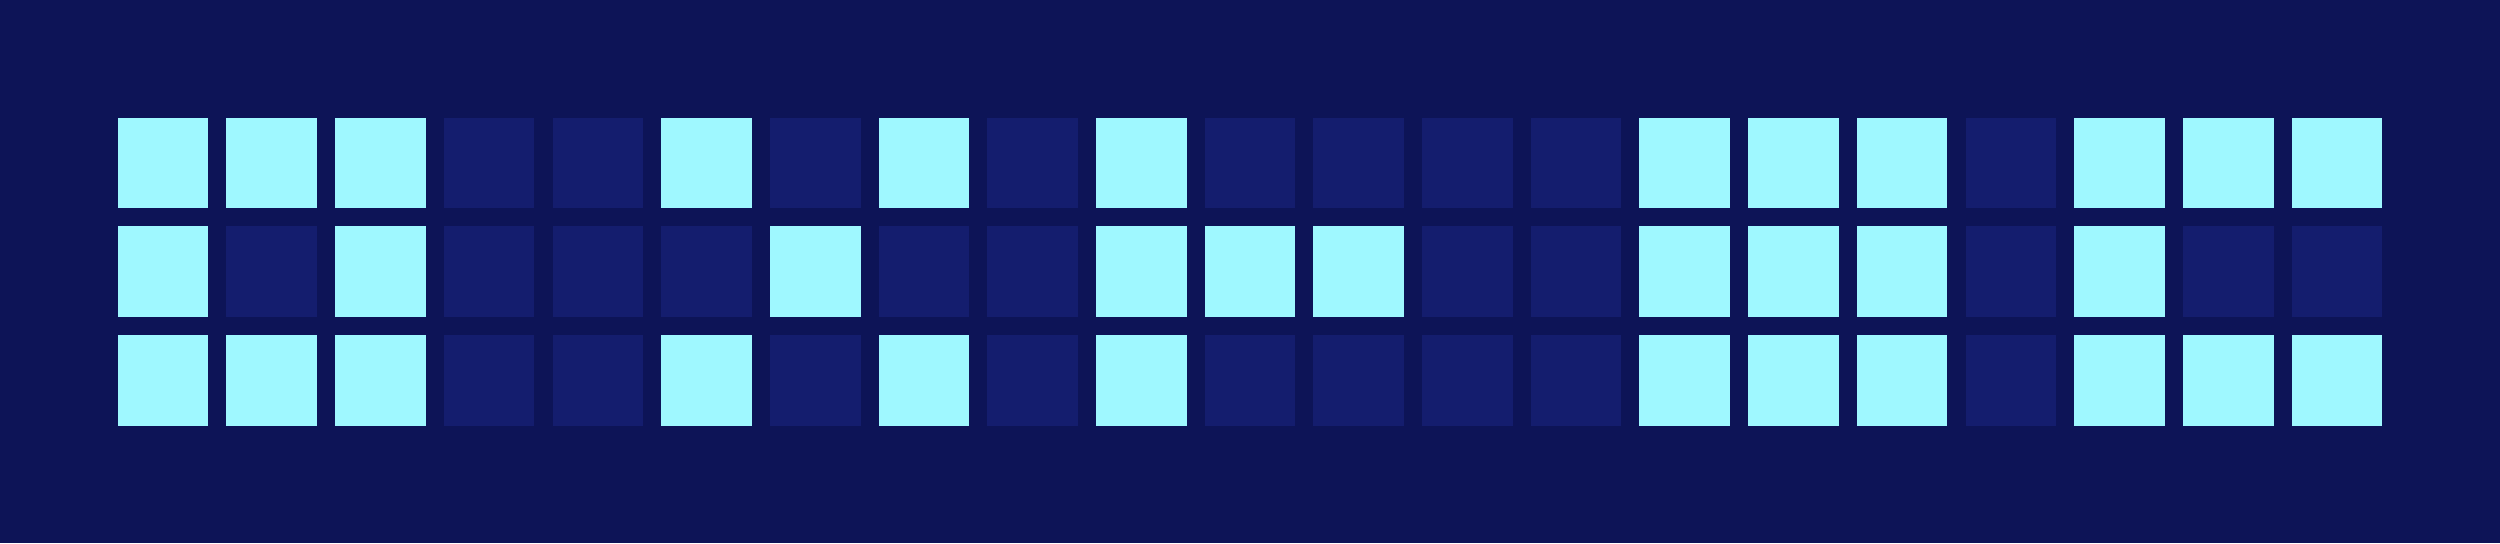
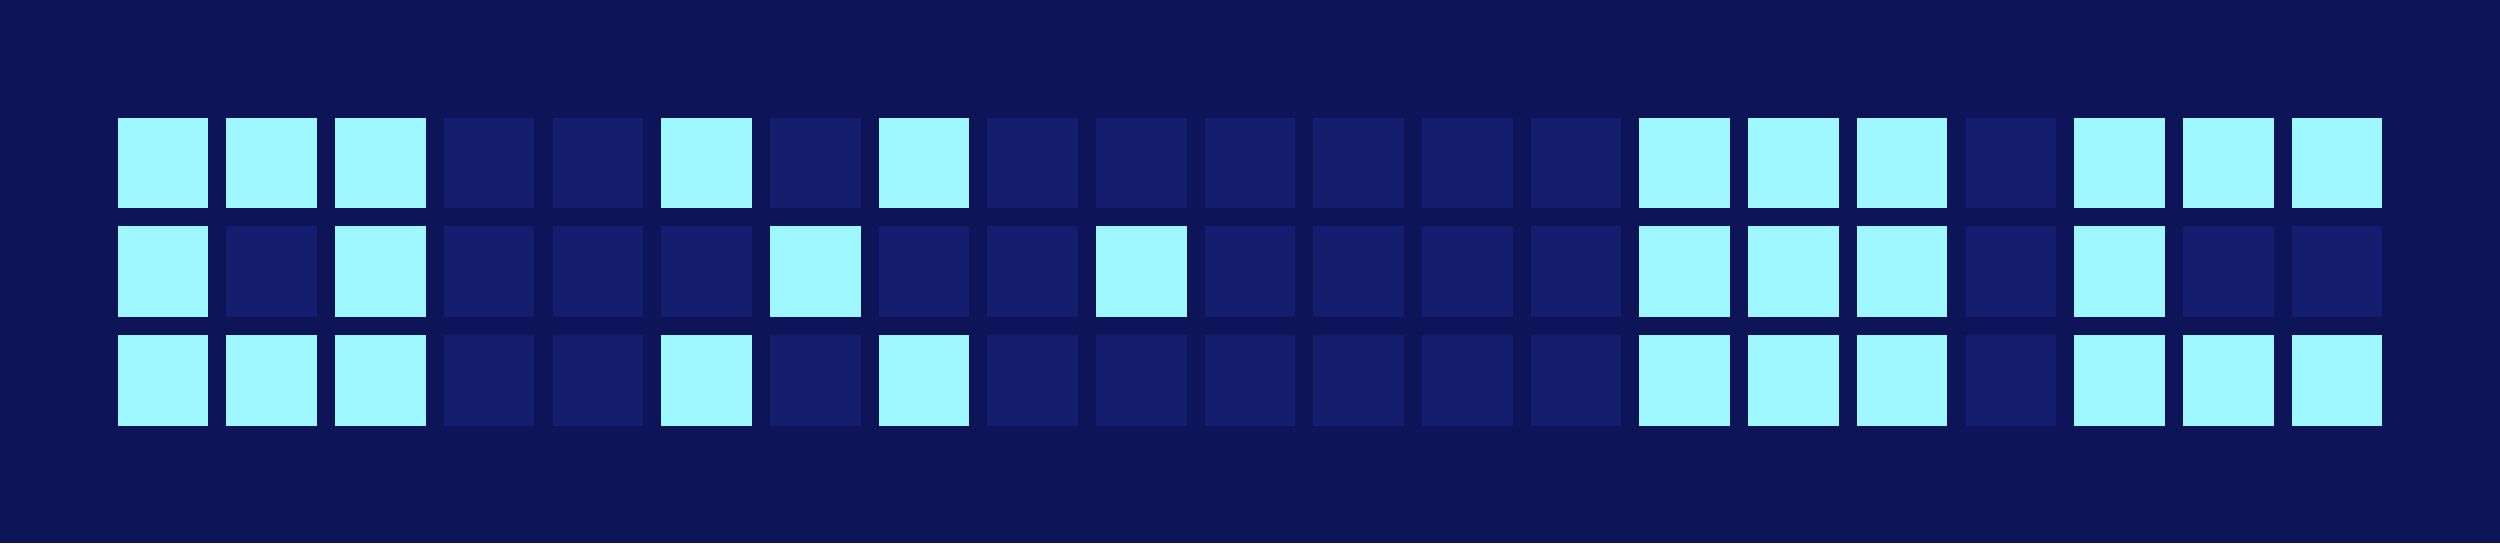
<svg xmlns="http://www.w3.org/2000/svg" viewBox="0 0 276 60" width="276" height="60" shape-rendering="crispEdges">
  <rect width="100%" height="100%" fill="#0d1457" />
  <rect x="13" y="13" width="10" height="10" fill="#9ff8ff" />
  <rect x="25" y="13" width="10" height="10" fill="#9ff8ff" />
  <rect x="37" y="13" width="10" height="10" fill="#9ff8ff" />
  <rect x="49" y="13" width="10" height="10" fill="#141d6e" />
  <rect x="61" y="13" width="10" height="10" fill="#141d6e" />
  <rect x="73" y="13" width="10" height="10" fill="#9ff8ff" />
  <rect x="85" y="13" width="10" height="10" fill="#141d6e" />
  <rect x="97" y="13" width="10" height="10" fill="#9ff8ff" />
  <rect x="109" y="13" width="10" height="10" fill="#141d6e" />
-   <rect x="121" y="13" width="10" height="10" fill="#9ff8ff" />
+   <rect x="121" y="13" width="10" height="10" fill="#141d6e" />
  <rect x="133" y="13" width="10" height="10" fill="#141d6e" />
  <rect x="145" y="13" width="10" height="10" fill="#141d6e" />
  <rect x="157" y="13" width="10" height="10" fill="#141d6e" />
  <rect x="169" y="13" width="10" height="10" fill="#141d6e" />
  <rect x="181" y="13" width="10" height="10" fill="#9ff8ff" />
  <rect x="193" y="13" width="10" height="10" fill="#9ff8ff" />
  <rect x="205" y="13" width="10" height="10" fill="#9ff8ff" />
  <rect x="217" y="13" width="10" height="10" fill="#141d6e" />
  <rect x="229" y="13" width="10" height="10" fill="#9ff8ff" />
  <rect x="241" y="13" width="10" height="10" fill="#9ff8ff" />
  <rect x="253" y="13" width="10" height="10" fill="#9ff8ff" />
  <rect x="13" y="25" width="10" height="10" fill="#9ff8ff" />
  <rect x="25" y="25" width="10" height="10" fill="#141d6e" />
  <rect x="37" y="25" width="10" height="10" fill="#9ff8ff" />
  <rect x="49" y="25" width="10" height="10" fill="#141d6e" />
  <rect x="61" y="25" width="10" height="10" fill="#141d6e" />
  <rect x="73" y="25" width="10" height="10" fill="#141d6e" />
  <rect x="85" y="25" width="10" height="10" fill="#9ff8ff" />
  <rect x="97" y="25" width="10" height="10" fill="#141d6e" />
  <rect x="109" y="25" width="10" height="10" fill="#141d6e" />
  <rect x="121" y="25" width="10" height="10" fill="#9ff8ff" />
-   <rect x="133" y="25" width="10" height="10" fill="#9ff8ff" />
-   <rect x="145" y="25" width="10" height="10" fill="#9ff8ff" />
+   <rect x="133" y="25" width="10" height="10" fill="#141d6e" />
+   <rect x="145" y="25" width="10" height="10" fill="#141d6e" />
  <rect x="157" y="25" width="10" height="10" fill="#141d6e" />
  <rect x="169" y="25" width="10" height="10" fill="#141d6e" />
  <rect x="181" y="25" width="10" height="10" fill="#9ff8ff" />
  <rect x="193" y="25" width="10" height="10" fill="#9ff8ff" />
  <rect x="205" y="25" width="10" height="10" fill="#9ff8ff" />
  <rect x="217" y="25" width="10" height="10" fill="#141d6e" />
  <rect x="229" y="25" width="10" height="10" fill="#9ff8ff" />
  <rect x="241" y="25" width="10" height="10" fill="#141d6e" />
  <rect x="253" y="25" width="10" height="10" fill="#141d6e" />
  <rect x="13" y="37" width="10" height="10" fill="#9ff8ff" />
  <rect x="25" y="37" width="10" height="10" fill="#9ff8ff" />
  <rect x="37" y="37" width="10" height="10" fill="#9ff8ff" />
  <rect x="49" y="37" width="10" height="10" fill="#141d6e" />
  <rect x="61" y="37" width="10" height="10" fill="#141d6e" />
  <rect x="73" y="37" width="10" height="10" fill="#9ff8ff" />
  <rect x="85" y="37" width="10" height="10" fill="#141d6e" />
  <rect x="97" y="37" width="10" height="10" fill="#9ff8ff" />
  <rect x="109" y="37" width="10" height="10" fill="#141d6e" />
-   <rect x="121" y="37" width="10" height="10" fill="#9ff8ff" />
+   <rect x="121" y="37" width="10" height="10" fill="#141d6e" />
  <rect x="133" y="37" width="10" height="10" fill="#141d6e" />
  <rect x="145" y="37" width="10" height="10" fill="#141d6e" />
  <rect x="157" y="37" width="10" height="10" fill="#141d6e" />
  <rect x="169" y="37" width="10" height="10" fill="#141d6e" />
  <rect x="181" y="37" width="10" height="10" fill="#9ff8ff" />
  <rect x="193" y="37" width="10" height="10" fill="#9ff8ff" />
  <rect x="205" y="37" width="10" height="10" fill="#9ff8ff" />
  <rect x="217" y="37" width="10" height="10" fill="#141d6e" />
  <rect x="229" y="37" width="10" height="10" fill="#9ff8ff" />
  <rect x="241" y="37" width="10" height="10" fill="#9ff8ff" />
  <rect x="253" y="37" width="10" height="10" fill="#9ff8ff" />
</svg>
